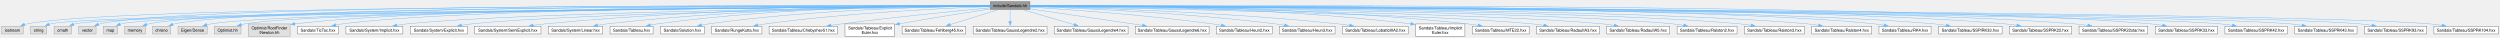
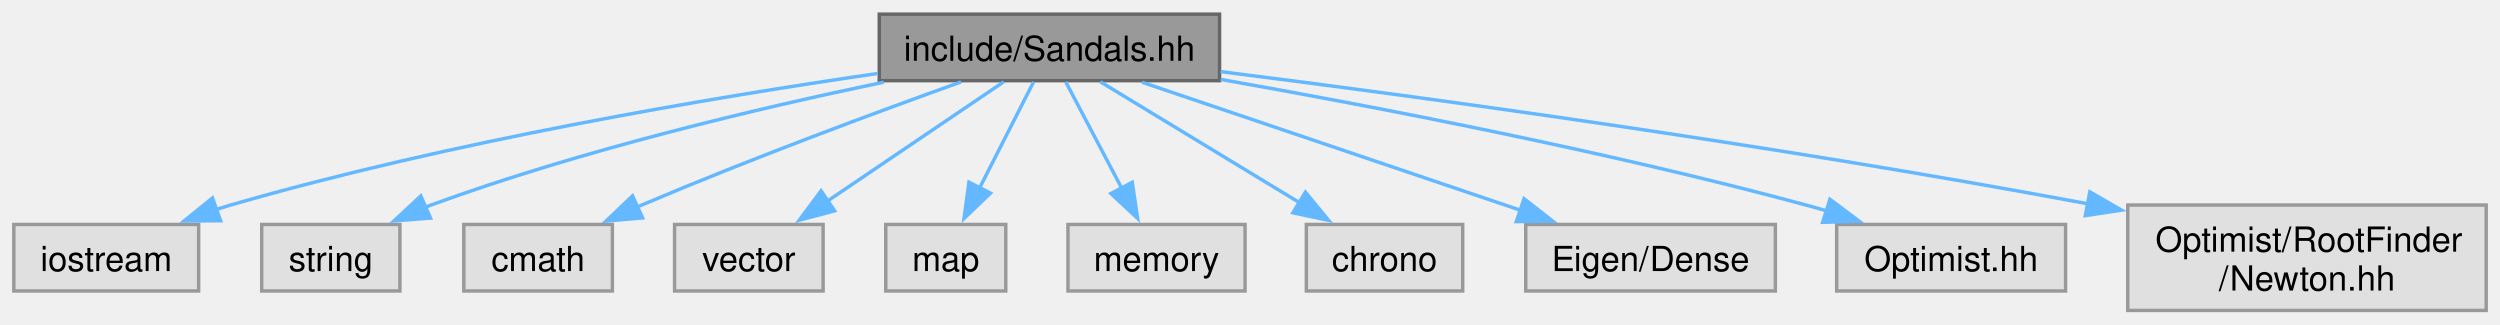
- <svg xmlns="http://www.w3.org/2000/svg" xmlns:xlink="http://www.w3.org/1999/xlink" width="6202pt" height="94pt" viewBox="0.00 0.00 6201.75 93.75">
+ <svg xmlns="http://www.w3.org/2000/svg" xmlns:xlink="http://www.w3.org/1999/xlink" width="724pt" height="94pt" viewBox="0.00 0.00 723.62 93.75">
  <g id="graph0" class="graph" transform="scale(1 1) rotate(0) translate(4 89.75)">
    <g id="Node000001" class="node">
      <g id="a_Node000001">
        <a xlink:title=" ">
-           <polygon fill="#999999" stroke="#666666" points="2551,-85.75 2452.5,-85.75 2452.5,-66.5 2551,-66.5 2551,-85.75" />
-           <text text-anchor="middle" x="2501.75" y="-72.25" font-family="Helvetica,sans-Serif" font-size="10.00">include/Sandals.hh</text>
+           <polygon fill="#999999" stroke="#666666" points="349,-85.75 250.5,-85.75 250.5,-66.5 349,-66.5 349,-85.75" />
+           <text text-anchor="middle" x="299.75" y="-72.25" font-family="Helvetica,sans-Serif" font-size="10.00">include/Sandals.hh</text>
        </a>
      </g>
    </g>
    <g id="Node000002" class="node">
      <g id="a_Node000002">
        <a xlink:title=" ">
          <polygon fill="#e0e0e0" stroke="#999999" points="53.5,-24.88 0,-24.88 0,-5.63 53.5,-5.63 53.5,-24.88" />
          <text text-anchor="middle" x="26.75" y="-11.38" font-family="Helvetica,sans-Serif" font-size="10.00">iostream</text>
        </a>
      </g>
    </g>
    <g id="edge1_Node000001_Node000002" class="edge">
      <g id="a_edge1_Node000001_Node000002">
        <a xlink:title=" ">
-           <path fill="none" stroke="#63b8ff" d="M2452.08,-75.28C2126.64,-76.17 304.64,-78.93 62.75,-30.5 60.71,-30.09 58.64,-29.58 56.58,-28.98" />
-           <polygon fill="#63b8ff" stroke="#63b8ff" points="57.82,-25.71 47.22,-25.75 55.53,-32.32 57.82,-25.71" />
+           <path fill="none" stroke="#63b8ff" d="M250.09,-68.59C201.68,-61.57 126.3,-48.88 62.75,-30.5 61.37,-30.1 59.97,-29.67 58.56,-29.21" />
+           <polygon fill="#63b8ff" stroke="#63b8ff" points="59.86,-25.96 49.26,-25.88 57.5,-32.55 59.86,-25.96" />
        </a>
      </g>
    </g>
    <g id="Node000003" class="node">
      <g id="a_Node000003">
        <a xlink:title=" ">
          <polygon fill="#e0e0e0" stroke="#999999" points="111.75,-24.88 71.75,-24.88 71.75,-5.63 111.75,-5.63 111.75,-24.88" />
          <text text-anchor="middle" x="91.75" y="-11.38" font-family="Helvetica,sans-Serif" font-size="10.00">string</text>
        </a>
      </g>
    </g>
    <g id="edge2_Node000001_Node000003" class="edge">
      <g id="a_edge2_Node000001_Node000003">
        <a xlink:title=" ">
-           <path fill="none" stroke="#63b8ff" d="M2452.26,-74.81C2121.21,-72.61 238,-58.91 120.75,-30.5 119.58,-30.22 118.4,-29.88 117.22,-29.5" />
-           <polygon fill="#63b8ff" stroke="#63b8ff" points="118.91,-26.41 108.33,-25.83 116.24,-32.88 118.91,-26.41" />
+           <path fill="none" stroke="#63b8ff" d="M251.82,-66.07C215.29,-58.48 164.07,-46.34 120.75,-30.5 120.12,-30.27 119.49,-30.03 118.86,-29.79" />
+           <polygon fill="#63b8ff" stroke="#63b8ff" points="120.61,-26.73 110.05,-25.92 117.8,-33.14 120.61,-26.73" />
        </a>
      </g>
    </g>
    <g id="Node000004" class="node">
      <g id="a_Node000004">
        <a xlink:title=" ">
          <polygon fill="#e0e0e0" stroke="#999999" points="173.25,-24.88 130.25,-24.88 130.25,-5.63 173.25,-5.63 173.25,-24.88" />
          <text text-anchor="middle" x="151.75" y="-11.38" font-family="Helvetica,sans-Serif" font-size="10.00">cmath</text>
        </a>
      </g>
    </g>
    <g id="edge3_Node000001_Node000004" class="edge">
      <g id="a_edge3_Node000001_Node000004">
        <a xlink:title=" ">
-           <path fill="none" stroke="#63b8ff" d="M2452.23,-74.76C2126.09,-72.32 296.02,-57.42 181.75,-30.5 180.54,-30.22 179.33,-29.88 178.11,-29.5" />
-           <polygon fill="#63b8ff" stroke="#63b8ff" points="179.47,-26.27 168.89,-25.81 176.88,-32.77 179.47,-26.27" />
+           <path fill="none" stroke="#63b8ff" d="M274.19,-66.14C250.13,-57.53 213.19,-43.88 181.75,-30.5 181.27,-30.3 180.79,-30.09 180.31,-29.88" />
+           <polygon fill="#63b8ff" stroke="#63b8ff" points="181.98,-26.79 171.42,-25.86 179.09,-33.17 181.98,-26.79" />
        </a>
      </g>
    </g>
    <g id="Node000005" class="node">
      <g id="a_Node000005">
        <a xlink:title=" ">
          <polygon fill="#e0e0e0" stroke="#999999" points="234.25,-24.88 191.25,-24.88 191.25,-5.63 234.25,-5.63 234.25,-24.88" />
          <text text-anchor="middle" x="212.75" y="-11.38" font-family="Helvetica,sans-Serif" font-size="10.00">vector</text>
        </a>
      </g>
    </g>
    <g id="edge4_Node000001_Node000005" class="edge">
      <g id="a_edge4_Node000001_Node000005">
        <a xlink:title=" ">
-           <path fill="none" stroke="#63b8ff" d="M2452.03,-75.36C2140.68,-76.67 465.47,-81.32 243.75,-30.5 242.35,-30.18 240.94,-29.79 239.54,-29.36" />
-           <polygon fill="#63b8ff" stroke="#63b8ff" points="241.03,-26.18 230.45,-25.8 238.49,-32.7 241.03,-26.18" />
+           <path fill="none" stroke="#63b8ff" d="M286.54,-66.18C273,-57.02 251.68,-42.59 235.43,-31.6" />
+           <polygon fill="#63b8ff" stroke="#63b8ff" points="237.58,-28.83 227.34,-26.12 233.66,-34.63 237.58,-28.83" />
        </a>
      </g>
    </g>
    <g id="Node000006" class="node">
      <g id="a_Node000006">
        <a xlink:title=" ">
          <polygon fill="#e0e0e0" stroke="#999999" points="287.12,-24.88 252.38,-24.88 252.38,-5.63 287.12,-5.63 287.12,-24.88" />
          <text text-anchor="middle" x="269.75" y="-11.38" font-family="Helvetica,sans-Serif" font-size="10.00">map</text>
        </a>
      </g>
    </g>
    <g id="edge5_Node000001_Node000006" class="edge">
      <g id="a_edge5_Node000001_Node000006">
        <a xlink:title=" ">
-           <path fill="none" stroke="#63b8ff" d="M2452.11,-74.79C2135.08,-72.58 403.31,-59.21 295.75,-30.5 295.08,-30.32 294.41,-30.12 293.74,-29.91" />
-           <polygon fill="#63b8ff" stroke="#63b8ff" points="295.2,-26.72 284.64,-25.86 292.36,-33.12 295.2,-26.72" />
+           <path fill="none" stroke="#63b8ff" d="M295.19,-66.18C291.05,-58.06 284.8,-45.79 279.54,-35.45" />
+           <polygon fill="#63b8ff" stroke="#63b8ff" points="282.7,-33.95 275.04,-26.62 276.46,-37.12 282.7,-33.95" />
        </a>
      </g>
    </g>
    <g id="Node000007" class="node">
      <g id="a_Node000007">
        <a xlink:title=" ">
          <polygon fill="#e0e0e0" stroke="#999999" points="356.38,-24.88 305.12,-24.88 305.12,-5.63 356.38,-5.63 356.38,-24.88" />
          <text text-anchor="middle" x="330.75" y="-11.38" font-family="Helvetica,sans-Serif" font-size="10.00">memory</text>
        </a>
      </g>
    </g>
    <g id="edge6_Node000001_Node000007" class="edge">
      <g id="a_edge6_Node000001_Node000007">
        <a xlink:title=" ">
-           <path fill="none" stroke="#63b8ff" d="M2452.06,-75.2C2150.8,-75.52 574.74,-75.01 364.75,-30.5 362.98,-30.13 361.19,-29.66 359.41,-29.13" />
-           <polygon fill="#63b8ff" stroke="#63b8ff" points="360.71,-25.88 350.12,-25.76 358.32,-32.46 360.71,-25.88" />
+           <path fill="none" stroke="#63b8ff" d="M304.46,-66.18C308.74,-58.06 315.19,-45.79 320.64,-35.45" />
+           <polygon fill="#63b8ff" stroke="#63b8ff" points="323.73,-37.09 325.29,-26.62 317.54,-33.83 323.73,-37.09" />
        </a>
      </g>
    </g>
    <g id="Node000008" class="node">
      <g id="a_Node000008">
        <a xlink:title=" ">
          <polygon fill="#e0e0e0" stroke="#999999" points="419.38,-24.88 374.12,-24.88 374.12,-5.63 419.38,-5.63 419.38,-24.88" />
          <text text-anchor="middle" x="396.75" y="-11.38" font-family="Helvetica,sans-Serif" font-size="10.00">chrono</text>
        </a>
      </g>
    </g>
    <g id="edge7_Node000001_Node000008" class="edge">
      <g id="a_edge7_Node000001_Node000008">
        <a xlink:title=" ">
-           <path fill="none" stroke="#63b8ff" d="M2452.11,-75.23C2156.26,-75.7 631.62,-75.92 428.75,-30.5 427.16,-30.14 425.54,-29.7 423.93,-29.2" />
-           <polygon fill="#63b8ff" stroke="#63b8ff" points="425.59,-26.09 415,-25.79 423.09,-32.63 425.59,-26.09" />
+           <path fill="none" stroke="#63b8ff" d="M314.48,-66.18C329.79,-56.89 354.02,-42.19 372.22,-31.14" />
+           <polygon fill="#63b8ff" stroke="#63b8ff" points="373.85,-34.24 380.59,-26.06 370.22,-28.26 373.85,-34.24" />
        </a>
      </g>
    </g>
    <g id="Node000009" class="node">
      <g id="a_Node000009">
        <a xlink:title=" ">
          <polygon fill="#e0e0e0" stroke="#999999" points="509.88,-24.88 437.62,-24.88 437.62,-5.63 509.88,-5.63 509.88,-24.88" />
          <text text-anchor="middle" x="473.75" y="-11.38" font-family="Helvetica,sans-Serif" font-size="10.00">Eigen/Dense</text>
        </a>
      </g>
    </g>
    <g id="edge8_Node000001_Node000009" class="edge">
      <g id="a_edge8_Node000001_Node000009">
        <a xlink:title=" ">
-           <path fill="none" stroke="#63b8ff" d="M2452,-74.85C2163.8,-73.14 714.4,-63 518.75,-30.5 515.38,-29.94 511.92,-29.19 508.48,-28.31" />
-           <polygon fill="#63b8ff" stroke="#63b8ff" points="509.76,-25.04 499.18,-25.65 507.83,-31.77 509.76,-25.04" />
+           <path fill="none" stroke="#63b8ff" d="M326.56,-66.05C355.93,-56.11 403.27,-40.1 436.31,-28.92" />
+           <polygon fill="#63b8ff" stroke="#63b8ff" points="437.13,-32.34 445.48,-25.82 434.89,-25.71 437.13,-32.34" />
        </a>
      </g>
    </g>
    <g id="Node000010" class="node">
      <g id="a_Node000010">
        <a xlink:title=" ">
          <polygon fill="#e0e0e0" stroke="#999999" points="593.88,-24.88 527.62,-24.88 527.62,-5.63 593.88,-5.63 593.88,-24.88" />
          <text text-anchor="middle" x="560.75" y="-11.38" font-family="Helvetica,sans-Serif" font-size="10.00">Optimist.hh</text>
        </a>
      </g>
    </g>
    <g id="edge9_Node000001_Node000010" class="edge">
      <g id="a_edge9_Node000001_Node000010">
        <a xlink:title=" ">
-           <path fill="none" stroke="#63b8ff" d="M2452.29,-74.86C2172.03,-73.23 789.37,-63.55 602.75,-30.5 599.9,-29.99 596.98,-29.33 594.07,-28.56" />
-           <polygon fill="#63b8ff" stroke="#63b8ff" points="595.12,-25.23 584.54,-25.67 593.09,-31.92 595.12,-25.23" />
+           <path fill="none" stroke="#63b8ff" d="M349.31,-66.87C393.97,-58.99 461.25,-46.05 518.75,-30.5 520.73,-29.97 522.75,-29.39 524.78,-28.78" />
+           <polygon fill="#63b8ff" stroke="#63b8ff" points="525.67,-32.17 534.15,-25.82 523.56,-25.5 525.67,-32.17" />
        </a>
      </g>
    </g>
    <g id="Node000011" class="node">
      <g id="a_Node000011">
        <a xlink:title=" ">
          <polygon fill="#e0e0e0" stroke="#999999" points="715.62,-30.5 611.88,-30.5 611.88,0 715.62,0 715.62,-30.5" />
          <text text-anchor="start" x="619.88" y="-17" font-family="Helvetica,sans-Serif" font-size="10.00">Optimist/RootFinder</text>
          <text text-anchor="middle" x="663.75" y="-5.75" font-family="Helvetica,sans-Serif" font-size="10.00">/Newton.hh</text>
        </a>
      </g>
    </g>
    <g id="edge10_Node000001_Node000011" class="edge">
      <g id="a_edge10_Node000001_Node000011">
        <a xlink:title=" ">
-           <path fill="none" stroke="#63b8ff" d="M2452.3,-75.25C2204.48,-75.66 1095.44,-75.01 727.07,-30.56" />
-           <polygon fill="#63b8ff" stroke="#63b8ff" points="727.72,-27.11 717.37,-29.35 726.86,-34.06 727.72,-27.11" />
-         </a>
-       </g>
-     </g>
-     <g id="Node000012" class="node">
-       <g id="a_Node000012">
-         <a xlink:href="_tic_toc_8hxx.html" target="_top" xlink:title=" ">
-           <polygon fill="white" stroke="#666666" points="835.88,-24.88 733.62,-24.88 733.62,-5.63 835.88,-5.63 835.88,-24.88" />
-           <text text-anchor="middle" x="784.75" y="-11.38" font-family="Helvetica,sans-Serif" font-size="10.00">Sandals/TicToc.hxx</text>
-         </a>
-       </g>
-     </g>
-     <g id="edge11_Node000001_Node000012" class="edge">
-       <g id="a_edge11_Node000001_Node000012">
-         <a xlink:title=" ">
-           <path fill="none" stroke="#63b8ff" d="M2452.1,-75.17C2211.72,-75.16 1167.19,-72.67 844.75,-30.5 839.46,-29.81 833.95,-28.84 828.51,-27.74" />
-           <polygon fill="#63b8ff" stroke="#63b8ff" points="829.53,-24.38 819.01,-25.65 828.02,-31.22 829.53,-24.38" />
-         </a>
-       </g>
-     </g>
-     <g id="Node000013" class="node">
-       <g id="a_Node000013">
-         <a xlink:href="_implicit_8hxx.html" target="_top" xlink:title=" ">
-           <polygon fill="white" stroke="#666666" points="995.38,-24.88 854.12,-24.88 854.12,-5.63 995.38,-5.63 995.38,-24.88" />
-           <text text-anchor="middle" x="924.75" y="-11.38" font-family="Helvetica,sans-Serif" font-size="10.00">Sandals/System/Implicit.hxx</text>
-         </a>
-       </g>
-     </g>
-     <g id="edge12_Node000001_Node000013" class="edge">
-       <g id="a_edge12_Node000001_Node000013">
-         <a xlink:title=" ">
-           <path fill="none" stroke="#63b8ff" d="M2452.14,-74.62C2226.42,-72.19 1294.9,-60.5 1004.75,-30.5 996.74,-29.67 988.33,-28.51 980.09,-27.19" />
-           <polygon fill="#63b8ff" stroke="#63b8ff" points="980.95,-23.79 970.51,-25.58 979.79,-30.69 980.95,-23.79" />
-         </a>
-       </g>
-     </g>
-     <g id="Node000014" class="node">
-       <g id="a_Node000014">
-         <a xlink:href="_explicit_8hxx.html" target="_top" xlink:title=" ">
-           <polygon fill="white" stroke="#666666" points="1155.75,-24.88 1013.75,-24.88 1013.75,-5.63 1155.75,-5.63 1155.75,-24.88" />
-           <text text-anchor="middle" x="1084.75" y="-11.38" font-family="Helvetica,sans-Serif" font-size="10.00">Sandals/System/Explicit.hxx</text>
-         </a>
-       </g>
-     </g>
-     <g id="edge13_Node000001_Node000014" class="edge">
-       <g id="a_edge13_Node000001_Node000014">
-         <a xlink:title=" ">
-           <path fill="none" stroke="#63b8ff" d="M2452.26,-74.42C2241.98,-71.29 1421.71,-57.53 1164.75,-30.5 1156.93,-29.68 1148.72,-28.54 1140.67,-27.26" />
-           <polygon fill="#63b8ff" stroke="#63b8ff" points="1141.37,-23.83 1130.93,-25.62 1140.22,-30.73 1141.37,-23.83" />
-         </a>
-       </g>
-     </g>
-     <g id="Node000015" class="node">
-       <g id="a_Node000015">
-         <a xlink:href="_semi_explicit_8hxx.html" target="_top" xlink:title=" ">
-           <polygon fill="white" stroke="#666666" points="1338,-24.88 1173.5,-24.88 1173.5,-5.63 1338,-5.63 1338,-24.88" />
-           <text text-anchor="middle" x="1255.75" y="-11.38" font-family="Helvetica,sans-Serif" font-size="10.00">Sandals/System/SemiExplicit.hxx</text>
-         </a>
-       </g>
-     </g>
-     <g id="edge14_Node000001_Node000015" class="edge">
-       <g id="a_edge14_Node000001_Node000015">
-         <a xlink:title=" ">
-           <path fill="none" stroke="#63b8ff" d="M2452.08,-75.27C2291.67,-75.31 1773.17,-71.98 1346.75,-30.5 1337.58,-29.61 1327.94,-28.4 1318.49,-27.05" />
-           <polygon fill="#63b8ff" stroke="#63b8ff" points="1319.01,-23.59 1308.61,-25.59 1317.99,-30.52 1319.01,-23.59" />
-         </a>
-       </g>
-     </g>
-     <g id="Node000016" class="node">
-       <g id="a_Node000016">
-         <a xlink:href="_linear_8hxx.html" target="_top" xlink:title=" ">
-           <polygon fill="white" stroke="#666666" points="1491.38,-24.88 1356.12,-24.88 1356.12,-5.63 1491.38,-5.63 1491.38,-24.88" />
-           <text text-anchor="middle" x="1423.75" y="-11.38" font-family="Helvetica,sans-Serif" font-size="10.00">Sandals/System/Linear.hxx</text>
-         </a>
-       </g>
-     </g>
-     <g id="edge15_Node000001_Node000016" class="edge">
-       <g id="a_edge15_Node000001_Node000016">
-         <a xlink:title=" ">
-           <path fill="none" stroke="#63b8ff" d="M2452.08,-75.34C2305.82,-75.44 1864.13,-72.02 1500.75,-30.5 1493.48,-29.67 1485.87,-28.56 1478.38,-27.32" />
-           <polygon fill="#63b8ff" stroke="#63b8ff" points="1479.11,-23.9 1468.66,-25.63 1477.91,-30.79 1479.11,-23.9" />
-         </a>
-       </g>
-     </g>
-     <g id="Node000017" class="node">
-       <g id="a_Node000017">
-         <a xlink:href="_tableau_8hxx.html" target="_top" xlink:title=" ">
-           <polygon fill="white" stroke="#666666" points="1616.12,-24.88 1509.38,-24.88 1509.38,-5.63 1616.12,-5.63 1616.12,-24.88" />
-           <text text-anchor="middle" x="1562.75" y="-11.38" font-family="Helvetica,sans-Serif" font-size="10.00">Sandals/Tableau.hxx</text>
-         </a>
-       </g>
-     </g>
-     <g id="edge16_Node000001_Node000017" class="edge">
-       <g id="a_edge16_Node000001_Node000017">
-         <a xlink:title=" ">
-           <path fill="none" stroke="#63b8ff" d="M2452.08,-75.57C2318.04,-76.12 1938.03,-73.45 1625.75,-30.5 1620.34,-29.76 1614.71,-28.78 1609.14,-27.69" />
-           <polygon fill="#63b8ff" stroke="#63b8ff" points="1609.86,-24.26 1599.36,-25.63 1608.42,-31.11 1609.86,-24.26" />
-         </a>
-       </g>
-     </g>
-     <g id="Node000018" class="node">
-       <g id="a_Node000018">
-         <a xlink:href="_solution_8hxx.html" target="_top" xlink:title=" ">
-           <polygon fill="white" stroke="#666666" points="1742.88,-24.88 1634.62,-24.88 1634.62,-5.63 1742.88,-5.63 1742.88,-24.88" />
-           <text text-anchor="middle" x="1688.75" y="-11.38" font-family="Helvetica,sans-Serif" font-size="10.00">Sandals/Solution.hxx</text>
-         </a>
-       </g>
-     </g>
-     <g id="edge17_Node000001_Node000018" class="edge">
-       <g id="a_edge17_Node000001_Node000018">
-         <a xlink:title=" ">
-           <path fill="none" stroke="#63b8ff" d="M2452.41,-74.9C2332.15,-73.76 2014.63,-67.22 1752.75,-30.5 1747.19,-29.72 1741.39,-28.71 1735.65,-27.59" />
-           <polygon fill="#63b8ff" stroke="#63b8ff" points="1736.77,-24.25 1726.26,-25.64 1735.34,-31.1 1736.77,-24.25" />
-         </a>
-       </g>
-     </g>
-     <g id="Node000019" class="node">
-       <g id="a_Node000019">
-         <a xlink:href="_runge_kutta_8hxx.html" target="_top" xlink:title=" ">
-           <polygon fill="white" stroke="#666666" points="1886.12,-24.88 1761.38,-24.88 1761.38,-5.63 1886.12,-5.63 1886.12,-24.88" />
-           <text text-anchor="middle" x="1823.75" y="-11.38" font-family="Helvetica,sans-Serif" font-size="10.00">Sandals/RungeKutta.hxx</text>
-         </a>
-       </g>
-     </g>
-     <g id="edge18_Node000001_Node000019" class="edge">
-       <g id="a_edge18_Node000001_Node000019">
-         <a xlink:title=" ">
-           <path fill="none" stroke="#63b8ff" d="M2452.36,-73.58C2348.64,-69.88 2100.74,-58.63 1894.75,-30.5 1888.6,-29.66 1882.18,-28.61 1875.83,-27.47" />
-           <polygon fill="#63b8ff" stroke="#63b8ff" points="1876.49,-24.04 1866.01,-25.62 1875.19,-30.91 1876.49,-24.04" />
-         </a>
-       </g>
-     </g>
-     <g id="Node000020" class="node">
-       <g id="a_Node000020">
-         <a xlink:href="_chebyshev51_8hxx.html" target="_top" xlink:title=" ">
-           <polygon fill="white" stroke="#666666" points="2073.62,-24.88 1903.88,-24.88 1903.88,-5.63 2073.62,-5.63 2073.62,-24.88" />
-           <text text-anchor="middle" x="1988.75" y="-11.38" font-family="Helvetica,sans-Serif" font-size="10.00">Sandals/Tableau/Chebyshev51.hxx</text>
-         </a>
-       </g>
-     </g>
-     <g id="edge19_Node000001_Node000020" class="edge">
-       <g id="a_edge19_Node000001_Node000020">
-         <a xlink:title=" ">
-           <path fill="none" stroke="#63b8ff" d="M2452,-70.55C2373.44,-63.15 2215.89,-47.67 2082.75,-30.5 2074.44,-29.43 2065.73,-28.22 2057.11,-26.97" />
-           <polygon fill="#63b8ff" stroke="#63b8ff" points="2057.76,-23.53 2047.36,-25.54 2056.74,-30.46 2057.76,-23.53" />
-         </a>
-       </g>
-     </g>
-     <g id="Node000021" class="node">
-       <g id="a_Node000021">
-         <a xlink:href="_explicit_euler_8hxx.html" target="_top" xlink:title=" ">
-           <polygon fill="white" stroke="#666666" points="2215.38,-30.5 2092.12,-30.5 2092.12,0 2215.38,0 2215.38,-30.5" />
-           <text text-anchor="start" x="2100.12" y="-17" font-family="Helvetica,sans-Serif" font-size="10.00">Sandals/Tableau/Explicit</text>
-           <text text-anchor="middle" x="2153.75" y="-5.75" font-family="Helvetica,sans-Serif" font-size="10.00">Euler.hxx</text>
-         </a>
-       </g>
-     </g>
-     <g id="edge20_Node000001_Node000021" class="edge">
-       <g id="a_edge20_Node000001_Node000021">
-         <a xlink:title=" ">
-           <path fill="none" stroke="#63b8ff" d="M2452.11,-67.72C2398.94,-59.65 2311.78,-46.05 2226.83,-30.83" />
-           <polygon fill="#63b8ff" stroke="#63b8ff" points="2227.63,-27.42 2217.17,-29.09 2226.39,-34.31 2227.63,-27.42" />
-         </a>
-       </g>
-     </g>
-     <g id="Node000022" class="node">
-       <g id="a_Node000022">
-         <a xlink:href="_fehlberg45_8hxx.html" target="_top" xlink:title=" ">
-           <polygon fill="white" stroke="#666666" points="2391.62,-24.88 2233.88,-24.88 2233.88,-5.63 2391.62,-5.63 2391.62,-24.88" />
-           <text text-anchor="middle" x="2312.75" y="-11.38" font-family="Helvetica,sans-Serif" font-size="10.00">Sandals/Tableau/Fehlberg45.hxx</text>
-         </a>
-       </g>
-     </g>
-     <g id="edge21_Node000001_Node000022" class="edge">
-       <g id="a_edge21_Node000001_Node000022">
-         <a xlink:title=" ">
-           <path fill="none" stroke="#63b8ff" d="M2472.63,-66.05C2440.45,-56.03 2388.41,-39.82 2352.49,-28.63" />
-           <polygon fill="#63b8ff" stroke="#63b8ff" points="2353.93,-25.41 2343.35,-25.78 2351.85,-32.1 2353.93,-25.41" />
-         </a>
-       </g>
-     </g>
-     <g id="Node000023" class="node">
-       <g id="a_Node000023">
-         <a xlink:href="_gauss_legendre2_8hxx.html" target="_top" xlink:title=" ">
-           <polygon fill="white" stroke="#666666" points="2593.38,-24.88 2410.12,-24.88 2410.12,-5.63 2593.38,-5.63 2593.38,-24.88" />
-           <text text-anchor="middle" x="2501.75" y="-11.38" font-family="Helvetica,sans-Serif" font-size="10.00">Sandals/Tableau/GaussLegendre2.hxx</text>
-         </a>
-       </g>
-     </g>
-     <g id="edge22_Node000001_Node000023" class="edge">
-       <g id="a_edge22_Node000001_Node000023">
-         <a xlink:title=" ">
-           <path fill="none" stroke="#63b8ff" d="M2501.75,-66.18C2501.75,-58.4 2501.75,-46.83 2501.75,-36.78" />
-           <polygon fill="#63b8ff" stroke="#63b8ff" points="2505.25,-36.79 2501.75,-26.79 2498.25,-36.79 2505.25,-36.79" />
-         </a>
-       </g>
-     </g>
-     <g id="Node000024" class="node">
-       <g id="a_Node000024">
-         <a xlink:href="_gauss_legendre4_8hxx.html" target="_top" xlink:title=" ">
-           <polygon fill="white" stroke="#666666" points="2794.38,-24.88 2611.12,-24.88 2611.12,-5.63 2794.38,-5.63 2794.38,-24.88" />
-           <text text-anchor="middle" x="2702.75" y="-11.38" font-family="Helvetica,sans-Serif" font-size="10.00">Sandals/Tableau/GaussLegendre4.hxx</text>
-         </a>
-       </g>
-     </g>
-     <g id="edge23_Node000001_Node000024" class="edge">
-       <g id="a_edge23_Node000001_Node000024">
-         <a xlink:title=" ">
-           <path fill="none" stroke="#63b8ff" d="M2532.72,-66.05C2567.09,-55.99 2622.76,-39.68 2660.98,-28.49" />
-           <polygon fill="#63b8ff" stroke="#63b8ff" points="2661.68,-31.93 2670.3,-25.76 2659.72,-25.21 2661.68,-31.93" />
-         </a>
-       </g>
-     </g>
-     <g id="Node000025" class="node">
-       <g id="a_Node000025">
-         <a xlink:href="_gauss_legendre6_8hxx.html" target="_top" xlink:title=" ">
-           <polygon fill="white" stroke="#666666" points="2995.38,-24.88 2812.12,-24.88 2812.12,-5.63 2995.38,-5.63 2995.38,-24.88" />
-           <text text-anchor="middle" x="2903.75" y="-11.38" font-family="Helvetica,sans-Serif" font-size="10.00">Sandals/Tableau/GaussLegendre6.hxx</text>
-         </a>
-       </g>
-     </g>
-     <g id="edge24_Node000001_Node000025" class="edge">
-       <g id="a_edge24_Node000001_Node000025">
-         <a xlink:title=" ">
-           <path fill="none" stroke="#63b8ff" d="M2551.45,-67.85C2621.47,-57.59 2749.63,-38.82 2830.56,-26.97" />
-           <polygon fill="#63b8ff" stroke="#63b8ff" points="2830.77,-30.48 2840.16,-25.56 2829.76,-23.55 2830.77,-30.48" />
-         </a>
-       </g>
-     </g>
-     <g id="Node000026" class="node">
-       <g id="a_Node000026">
-         <a xlink:href="_heun2_8hxx.html" target="_top" xlink:title=" ">
-           <polygon fill="white" stroke="#666666" points="3151.88,-24.88 3013.62,-24.88 3013.62,-5.63 3151.88,-5.63 3151.88,-24.88" />
-           <text text-anchor="middle" x="3082.75" y="-11.38" font-family="Helvetica,sans-Serif" font-size="10.00">Sandals/Tableau/Heun2.hxx</text>
-         </a>
-       </g>
-     </g>
-     <g id="edge25_Node000001_Node000026" class="edge">
-       <g id="a_edge25_Node000001_Node000026">
-         <a xlink:title=" ">
-           <path fill="none" stroke="#63b8ff" d="M2551.18,-72.26C2641.53,-66.68 2839.25,-52.91 3004.75,-30.5 3011.64,-29.57 3018.85,-28.45 3025.99,-27.25" />
-           <polygon fill="#63b8ff" stroke="#63b8ff" points="3026.34,-30.74 3035.59,-25.58 3025.14,-23.85 3026.34,-30.74" />
-         </a>
-       </g>
-     </g>
-     <g id="Node000027" class="node">
-       <g id="a_Node000027">
-         <a xlink:href="_heun3_8hxx.html" target="_top" xlink:title=" ">
-           <polygon fill="white" stroke="#666666" points="3307.88,-24.88 3169.62,-24.88 3169.62,-5.63 3307.88,-5.63 3307.88,-24.88" />
-           <text text-anchor="middle" x="3238.75" y="-11.38" font-family="Helvetica,sans-Serif" font-size="10.00">Sandals/Tableau/Heun3.hxx</text>
-         </a>
-       </g>
-     </g>
-     <g id="edge26_Node000001_Node000027" class="edge">
-       <g id="a_edge26_Node000001_Node000027">
-         <a xlink:title=" ">
-           <path fill="none" stroke="#63b8ff" d="M2551.12,-73.69C2661.02,-70.08 2934.03,-58.79 3160.75,-30.5 3167.92,-29.61 3175.42,-28.48 3182.82,-27.25" />
-           <polygon fill="#63b8ff" stroke="#63b8ff" points="3183.18,-30.75 3192.43,-25.59 3181.98,-23.85 3183.18,-30.75" />
-         </a>
-       </g>
-     </g>
-     <g id="Node000028" class="node">
-       <g id="a_Node000028">
-         <a xlink:href="_lobatto_i_i_i_a2_8hxx.html" target="_top" xlink:title=" ">
-           <polygon fill="white" stroke="#666666" points="3489.25,-24.88 3326.25,-24.88 3326.25,-5.63 3489.25,-5.63 3489.25,-24.88" />
-           <text text-anchor="middle" x="3407.75" y="-11.38" font-family="Helvetica,sans-Serif" font-size="10.00">Sandals/Tableau/LobattoIIIA2.hxx</text>
-         </a>
-       </g>
-     </g>
-     <g id="edge27_Node000001_Node000028" class="edge">
-       <g id="a_edge27_Node000001_Node000028">
-         <a xlink:title=" ">
-           <path fill="none" stroke="#63b8ff" d="M2551.04,-74.15C2678.17,-71.27 3027.5,-60.99 3316.75,-30.5 3325.68,-29.56 3335.07,-28.34 3344.3,-27.02" />
-           <polygon fill="#63b8ff" stroke="#63b8ff" points="3344.54,-30.52 3353.92,-25.59 3343.51,-23.6 3344.54,-30.52" />
-         </a>
-       </g>
-     </g>
-     <g id="Node000029" class="node">
-       <g id="a_Node000029">
-         <a xlink:href="_implicit_euler_8hxx.html" target="_top" xlink:title=" ">
-           <polygon fill="white" stroke="#666666" points="3630,-30.5 3507.5,-30.5 3507.5,0 3630,0 3630,-30.5" />
-           <text text-anchor="start" x="3515.5" y="-17" font-family="Helvetica,sans-Serif" font-size="10.00">Sandals/Tableau/Implicit</text>
-           <text text-anchor="middle" x="3568.75" y="-5.75" font-family="Helvetica,sans-Serif" font-size="10.00">Euler.hxx</text>
-         </a>
-       </g>
-     </g>
-     <g id="edge28_Node000001_Node000029" class="edge">
-       <g id="a_edge28_Node000001_Node000029">
-         <a xlink:title=" ">
-           <path fill="none" stroke="#63b8ff" d="M2551.25,-75.63C2695.54,-76.54 3128.21,-75.14 3495.97,-30.7" />
-           <polygon fill="#63b8ff" stroke="#63b8ff" points="3496.38,-34.18 3505.88,-29.49 3495.53,-27.23 3496.38,-34.18" />
-         </a>
-       </g>
-     </g>
-     <g id="Node000030" class="node">
-       <g id="a_Node000030">
-         <a xlink:href="_m_t_e22_8hxx.html" target="_top" xlink:title=" ">
-           <polygon fill="white" stroke="#666666" points="3789.38,-24.88 3648.12,-24.88 3648.12,-5.63 3789.38,-5.63 3789.38,-24.88" />
-           <text text-anchor="middle" x="3718.75" y="-11.38" font-family="Helvetica,sans-Serif" font-size="10.00">Sandals/Tableau/MTE22.hxx</text>
-         </a>
-       </g>
-     </g>
-     <g id="edge29_Node000001_Node000030" class="edge">
-       <g id="a_edge29_Node000001_Node000030">
-         <a xlink:title=" ">
-           <path fill="none" stroke="#63b8ff" d="M2551.24,-75.6C2709.9,-76.6 3219.92,-75.8 3638.75,-30.5 3646.57,-29.65 3654.77,-28.5 3662.83,-27.22" />
-           <polygon fill="#63b8ff" stroke="#63b8ff" points="3663.28,-30.69 3672.56,-25.58 3662.12,-23.78 3663.28,-30.69" />
-         </a>
-       </g>
-     </g>
-     <g id="Node000031" class="node">
-       <g id="a_Node000031">
-         <a xlink:href="_radau_i_i_a3_8hxx.html" target="_top" xlink:title=" ">
-           <polygon fill="white" stroke="#666666" points="3963.88,-24.88 3807.62,-24.88 3807.62,-5.63 3963.88,-5.63 3963.88,-24.88" />
-           <text text-anchor="middle" x="3885.75" y="-11.38" font-family="Helvetica,sans-Serif" font-size="10.00">Sandals/Tableau/RadauIIA3.hxx</text>
-         </a>
-       </g>
-     </g>
-     <g id="edge30_Node000001_Node000031" class="edge">
-       <g id="a_edge30_Node000001_Node000031">
-         <a xlink:title=" ">
-           <path fill="none" stroke="#63b8ff" d="M2551.49,-74.27C2758.17,-70.57 3550.01,-55.05 3798.75,-30.5 3807.53,-29.63 3816.77,-28.43 3825.82,-27.1" />
-           <polygon fill="#63b8ff" stroke="#63b8ff" points="3826.28,-30.57 3835.62,-25.57 3825.21,-23.65 3826.28,-30.57" />
-         </a>
-       </g>
-     </g>
-     <g id="Node000032" class="node">
-       <g id="a_Node000032">
-         <a xlink:href="_radau_i_i_a5_8hxx.html" target="_top" xlink:title=" ">
-           <polygon fill="white" stroke="#666666" points="4137.88,-24.88 3981.62,-24.88 3981.62,-5.63 4137.88,-5.63 4137.88,-24.88" />
-           <text text-anchor="middle" x="4059.75" y="-11.38" font-family="Helvetica,sans-Serif" font-size="10.00">Sandals/Tableau/RadauIIA5.hxx</text>
-         </a>
-       </g>
-     </g>
-     <g id="edge31_Node000001_Node000032" class="edge">
-       <g id="a_edge31_Node000001_Node000032">
-         <a xlink:title=" ">
-           <path fill="none" stroke="#63b8ff" d="M2551.23,-74.5C2774.29,-71.56 3687.76,-58.04 3972.75,-30.5 3981.74,-29.63 3991.21,-28.41 4000.45,-27.03" />
-           <polygon fill="#63b8ff" stroke="#63b8ff" points="4000.74,-30.53 4010.08,-25.54 3999.66,-23.62 4000.74,-30.53" />
-         </a>
-       </g>
-     </g>
-     <g id="Node000033" class="node">
-       <g id="a_Node000033">
-         <a xlink:href="_ralston2_8hxx.html" target="_top" xlink:title=" ">
-           <polygon fill="white" stroke="#666666" points="4305.12,-24.88 4156.38,-24.88 4156.38,-5.63 4305.12,-5.63 4305.12,-24.88" />
-           <text text-anchor="middle" x="4230.75" y="-11.38" font-family="Helvetica,sans-Serif" font-size="10.00">Sandals/Tableau/Ralston2.hxx</text>
-         </a>
-       </g>
-     </g>
-     <g id="edge32_Node000001_Node000033" class="edge">
-       <g id="a_edge32_Node000001_Node000033">
-         <a xlink:title=" ">
-           <path fill="none" stroke="#63b8ff" d="M2551.39,-74.72C2790.55,-72.64 3825.63,-61.94 4146.75,-30.5 4155.25,-29.67 4164.18,-28.49 4172.92,-27.16" />
-           <polygon fill="#63b8ff" stroke="#63b8ff" points="4173.44,-30.62 4182.76,-25.58 4172.33,-23.71 4173.44,-30.62" />
-         </a>
-       </g>
-     </g>
-     <g id="Node000034" class="node">
-       <g id="a_Node000034">
-         <a xlink:href="_ralston3_8hxx.html" target="_top" xlink:title=" ">
-           <polygon fill="white" stroke="#666666" points="4472.12,-24.88 4323.38,-24.88 4323.38,-5.63 4472.12,-5.63 4472.12,-24.88" />
-           <text text-anchor="middle" x="4397.75" y="-11.38" font-family="Helvetica,sans-Serif" font-size="10.00">Sandals/Tableau/Ralston3.hxx</text>
-         </a>
-       </g>
-     </g>
-     <g id="edge33_Node000001_Node000034" class="edge">
-       <g id="a_edge33_Node000001_Node000034">
-         <a xlink:title=" ">
-           <path fill="none" stroke="#63b8ff" d="M2551.29,-74.87C2804.68,-73.4 3957.66,-64.91 4313.75,-30.5 4322.25,-29.68 4331.18,-28.5 4339.93,-27.18" />
-           <polygon fill="#63b8ff" stroke="#63b8ff" points="4340.44,-30.64 4349.76,-25.6 4339.33,-23.73 4340.44,-30.64" />
-         </a>
-       </g>
-     </g>
-     <g id="Node000035" class="node">
-       <g id="a_Node000035">
-         <a xlink:href="_ralston4_8hxx.html" target="_top" xlink:title=" ">
-           <polygon fill="white" stroke="#666666" points="4639.12,-24.88 4490.38,-24.88 4490.38,-5.63 4639.12,-5.63 4639.12,-24.88" />
-           <text text-anchor="middle" x="4564.75" y="-11.38" font-family="Helvetica,sans-Serif" font-size="10.00">Sandals/Tableau/Ralston4.hxx</text>
-         </a>
-       </g>
-     </g>
-     <g id="edge34_Node000001_Node000035" class="edge">
-       <g id="a_edge34_Node000001_Node000035">
-         <a xlink:title=" ">
-           <path fill="none" stroke="#63b8ff" d="M2551.38,-74.99C2818.73,-74.09 4089.68,-67.88 4480.75,-30.5 4489.45,-29.67 4498.6,-28.46 4507.54,-27.1" />
-           <polygon fill="#63b8ff" stroke="#63b8ff" points="4507.89,-30.59 4517.2,-25.54 4506.77,-23.68 4507.89,-30.59" />
-         </a>
-       </g>
-     </g>
-     <g id="Node000036" class="node">
-       <g id="a_Node000036">
-         <a xlink:href="_r_k4_8hxx.html" target="_top" xlink:title=" ">
-           <polygon fill="white" stroke="#666666" points="4786.38,-24.88 4657.12,-24.88 4657.12,-5.63 4786.38,-5.63 4786.38,-24.88" />
-           <text text-anchor="middle" x="4721.75" y="-11.38" font-family="Helvetica,sans-Serif" font-size="10.00">Sandals/Tableau/RK4.hxx</text>
-         </a>
-       </g>
-     </g>
-     <g id="edge35_Node000001_Node000036" class="edge">
-       <g id="a_edge35_Node000001_Node000036">
-         <a xlink:title=" ">
-           <path fill="none" stroke="#63b8ff" d="M2551.39,-75.24C2831.98,-75.69 4222.05,-75.59 4647.75,-30.5 4655.01,-29.73 4662.62,-28.62 4670.08,-27.35" />
-           <polygon fill="#63b8ff" stroke="#63b8ff" points="4670.52,-30.83 4679.73,-25.61 4669.27,-23.94 4670.52,-30.83" />
-         </a>
-       </g>
-     </g>
-     <g id="Node000037" class="node">
-       <g id="a_Node000037">
-         <a xlink:href="_s_s_p_i_r_k33_8hxx.html" target="_top" xlink:title=" ">
-           <polygon fill="white" stroke="#666666" points="4962.62,-24.88 4804.88,-24.88 4804.88,-5.63 4962.62,-5.63 4962.62,-24.88" />
-           <text text-anchor="middle" x="4883.75" y="-11.38" font-family="Helvetica,sans-Serif" font-size="10.00">Sandals/Tableau/SSPIRK33.hxx</text>
-         </a>
-       </g>
-     </g>
-     <g id="edge36_Node000001_Node000037" class="edge">
-       <g id="a_edge36_Node000001_Node000037">
-         <a xlink:title=" ">
-           <path fill="none" stroke="#63b8ff" d="M2551.41,-75.11C2843.29,-74.9 4338.27,-71.78 4795.75,-30.5 4804.96,-29.67 4814.65,-28.45 4824.12,-27.07" />
-           <polygon fill="#63b8ff" stroke="#63b8ff" points="4824.64,-30.53 4833.99,-25.55 4823.58,-23.61 4824.64,-30.53" />
-         </a>
-       </g>
-     </g>
-     <g id="Node000038" class="node">
-       <g id="a_Node000038">
-         <a xlink:href="_s_s_p_r_k22_8hxx.html" target="_top" xlink:title=" ">
-           <polygon fill="white" stroke="#666666" points="5135.12,-24.88 4980.38,-24.88 4980.38,-5.63 5135.12,-5.63 5135.12,-24.88" />
-           <text text-anchor="middle" x="5057.75" y="-11.38" font-family="Helvetica,sans-Serif" font-size="10.00">Sandals/Tableau/SSPRK22.hxx</text>
-         </a>
-       </g>
-     </g>
-     <g id="edge37_Node000001_Node000038" class="edge">
-       <g id="a_edge37_Node000001_Node000038">
-         <a xlink:title=" ">
-           <path fill="none" stroke="#63b8ff" d="M2551.21,-75.22C2855.52,-75.64 4477.1,-75.7 4971.75,-30.5 4980.75,-29.68 4990.23,-28.46 4999.48,-27.08" />
-           <polygon fill="#63b8ff" stroke="#63b8ff" points="4999.77,-30.58 5009.1,-25.57 4998.68,-23.67 4999.77,-30.58" />
-         </a>
-       </g>
-     </g>
-     <g id="Node000039" class="node">
-       <g id="a_Node000039">
-         <a xlink:href="_s_s_p_r_k22star_8hxx.html" target="_top" xlink:title=" ">
-           <polygon fill="white" stroke="#666666" points="5324,-24.88 5153.5,-24.88 5153.5,-5.63 5324,-5.63 5324,-24.88" />
-           <text text-anchor="middle" x="5238.75" y="-11.38" font-family="Helvetica,sans-Serif" font-size="10.00">Sandals/Tableau/SSPRK22star.hxx</text>
-         </a>
-       </g>
-     </g>
-     <g id="edge38_Node000001_Node000039" class="edge">
-       <g id="a_edge38_Node000001_Node000039">
-         <a xlink:title=" ">
-           <path fill="none" stroke="#63b8ff" d="M2551.27,-75.18C2867.91,-75.41 4612.43,-74.64 5143.75,-30.5 5154,-29.65 5164.83,-28.38 5175.36,-26.94" />
-           <polygon fill="#63b8ff" stroke="#63b8ff" points="5175.73,-30.43 5185.13,-25.55 5174.74,-23.5 5175.73,-30.43" />
-         </a>
-       </g>
-     </g>
-     <g id="Node000040" class="node">
-       <g id="a_Node000040">
-         <a xlink:href="_s_s_p_r_k33_8hxx.html" target="_top" xlink:title=" ">
-           <polygon fill="white" stroke="#666666" points="5497.12,-24.88 5342.38,-24.88 5342.38,-5.63 5497.12,-5.63 5497.12,-24.88" />
-           <text text-anchor="middle" x="5419.75" y="-11.38" font-family="Helvetica,sans-Serif" font-size="10.00">Sandals/Tableau/SSPRK33.hxx</text>
-         </a>
-       </g>
-     </g>
-     <g id="edge39_Node000001_Node000040" class="edge">
-       <g id="a_edge39_Node000001_Node000040">
-         <a xlink:title=" ">
-           <path fill="none" stroke="#63b8ff" d="M2551.32,-75.34C2881.07,-76.61 4761.75,-81.49 5332.75,-30.5 5341.85,-29.69 5351.44,-28.48 5360.8,-27.1" />
-           <polygon fill="#63b8ff" stroke="#63b8ff" points="5361.21,-30.58 5370.55,-25.59 5360.13,-23.66 5361.21,-30.58" />
-         </a>
-       </g>
-     </g>
-     <g id="Node000041" class="node">
-       <g id="a_Node000041">
-         <a xlink:href="_s_s_p_r_k42_8hxx.html" target="_top" xlink:title=" ">
-           <polygon fill="white" stroke="#666666" points="5670.12,-24.88 5515.38,-24.88 5515.38,-5.63 5670.12,-5.63 5670.12,-24.88" />
-           <text text-anchor="middle" x="5592.75" y="-11.38" font-family="Helvetica,sans-Serif" font-size="10.00">Sandals/Tableau/SSPRK42.hxx</text>
-         </a>
-       </g>
-     </g>
-     <g id="edge40_Node000001_Node000041" class="edge">
-       <g id="a_edge40_Node000001_Node000041">
-         <a xlink:title=" ">
-           <path fill="none" stroke="#63b8ff" d="M2551.44,-74.83C2918.25,-72.59 5200.11,-57.65 5505.75,-30.5 5514.85,-29.69 5524.45,-28.48 5533.8,-27.11" />
-           <polygon fill="#63b8ff" stroke="#63b8ff" points="5534.21,-30.59 5543.55,-25.6 5533.13,-23.67 5534.21,-30.59" />
-         </a>
-       </g>
-     </g>
-     <g id="Node000042" class="node">
-       <g id="a_Node000042">
-         <a xlink:href="_s_s_p_r_k43_8hxx.html" target="_top" xlink:title=" ">
-           <polygon fill="white" stroke="#666666" points="5843.12,-24.88 5688.38,-24.88 5688.38,-5.63 5843.12,-5.63 5843.12,-24.88" />
-           <text text-anchor="middle" x="5765.75" y="-11.38" font-family="Helvetica,sans-Serif" font-size="10.00">Sandals/Tableau/SSPRK43.hxx</text>
-         </a>
-       </g>
-     </g>
-     <g id="edge41_Node000001_Node000042" class="edge">
-       <g id="a_edge41_Node000001_Node000042">
-         <a xlink:title=" ">
-           <path fill="none" stroke="#63b8ff" d="M2551.26,-74.87C2929.4,-72.9 5354.65,-59.16 5678.75,-30.5 5687.85,-29.69 5697.45,-28.49 5706.8,-27.12" />
-           <polygon fill="#63b8ff" stroke="#63b8ff" points="5707.21,-30.59 5716.55,-25.6 5706.13,-23.68 5707.21,-30.59" />
-         </a>
-       </g>
-     </g>
-     <g id="Node000043" class="node">
-       <g id="a_Node000043">
-         <a xlink:href="_s_s_p_r_k93_8hxx.html" target="_top" xlink:title=" ">
-           <polygon fill="white" stroke="#666666" points="6016.12,-24.88 5861.38,-24.88 5861.38,-5.63 6016.12,-5.63 6016.12,-24.88" />
-           <text text-anchor="middle" x="5938.75" y="-11.38" font-family="Helvetica,sans-Serif" font-size="10.00">Sandals/Tableau/SSPRK93.hxx</text>
-         </a>
-       </g>
-     </g>
-     <g id="edge42_Node000001_Node000043" class="edge">
-       <g id="a_edge42_Node000001_Node000043">
-         <a xlink:title=" ">
-           <path fill="none" stroke="#63b8ff" d="M2551.45,-74.91C2941.83,-73.17 5509.27,-60.66 5851.75,-30.5 5860.96,-29.69 5870.67,-28.47 5880.14,-27.07" />
-           <polygon fill="#63b8ff" stroke="#63b8ff" points="5880.66,-30.53 5890.01,-25.54 5879.59,-23.62 5880.66,-30.53" />
-         </a>
-       </g>
-     </g>
-     <g id="Node000044" class="node">
-       <g id="a_Node000044">
-         <a xlink:href="_s_s_p_r_k104_8hxx.html" target="_top" xlink:title=" ">
-           <polygon fill="white" stroke="#666666" points="6193.75,-24.88 6033.75,-24.88 6033.75,-5.63 6193.75,-5.63 6193.75,-24.88" />
-           <text text-anchor="middle" x="6113.75" y="-11.38" font-family="Helvetica,sans-Serif" font-size="10.00">Sandals/Tableau/SSPRK104.hxx</text>
-         </a>
-       </g>
-     </g>
-     <g id="edge43_Node000001_Node000044" class="edge">
-       <g id="a_edge43_Node000001_Node000044">
-         <a xlink:title=" ">
-           <path fill="none" stroke="#63b8ff" d="M2551.44,-74.94C2953.12,-73.35 5663.75,-61.52 6024.75,-30.5 6034.27,-29.68 6044.32,-28.44 6054.1,-27.03" />
-           <polygon fill="#63b8ff" stroke="#63b8ff" points="6054.55,-30.5 6063.91,-25.53 6053.5,-23.58 6054.55,-30.5" />
+           <path fill="none" stroke="#63b8ff" d="M349.29,-69.12C407.18,-61.81 506.05,-48.45 600.39,-30.85" />
+           <polygon fill="#63b8ff" stroke="#63b8ff" points="600.9,-34.32 610.08,-29.02 599.6,-27.44 600.9,-34.32" />
        </a>
      </g>
    </g>
  </g>
</svg>
